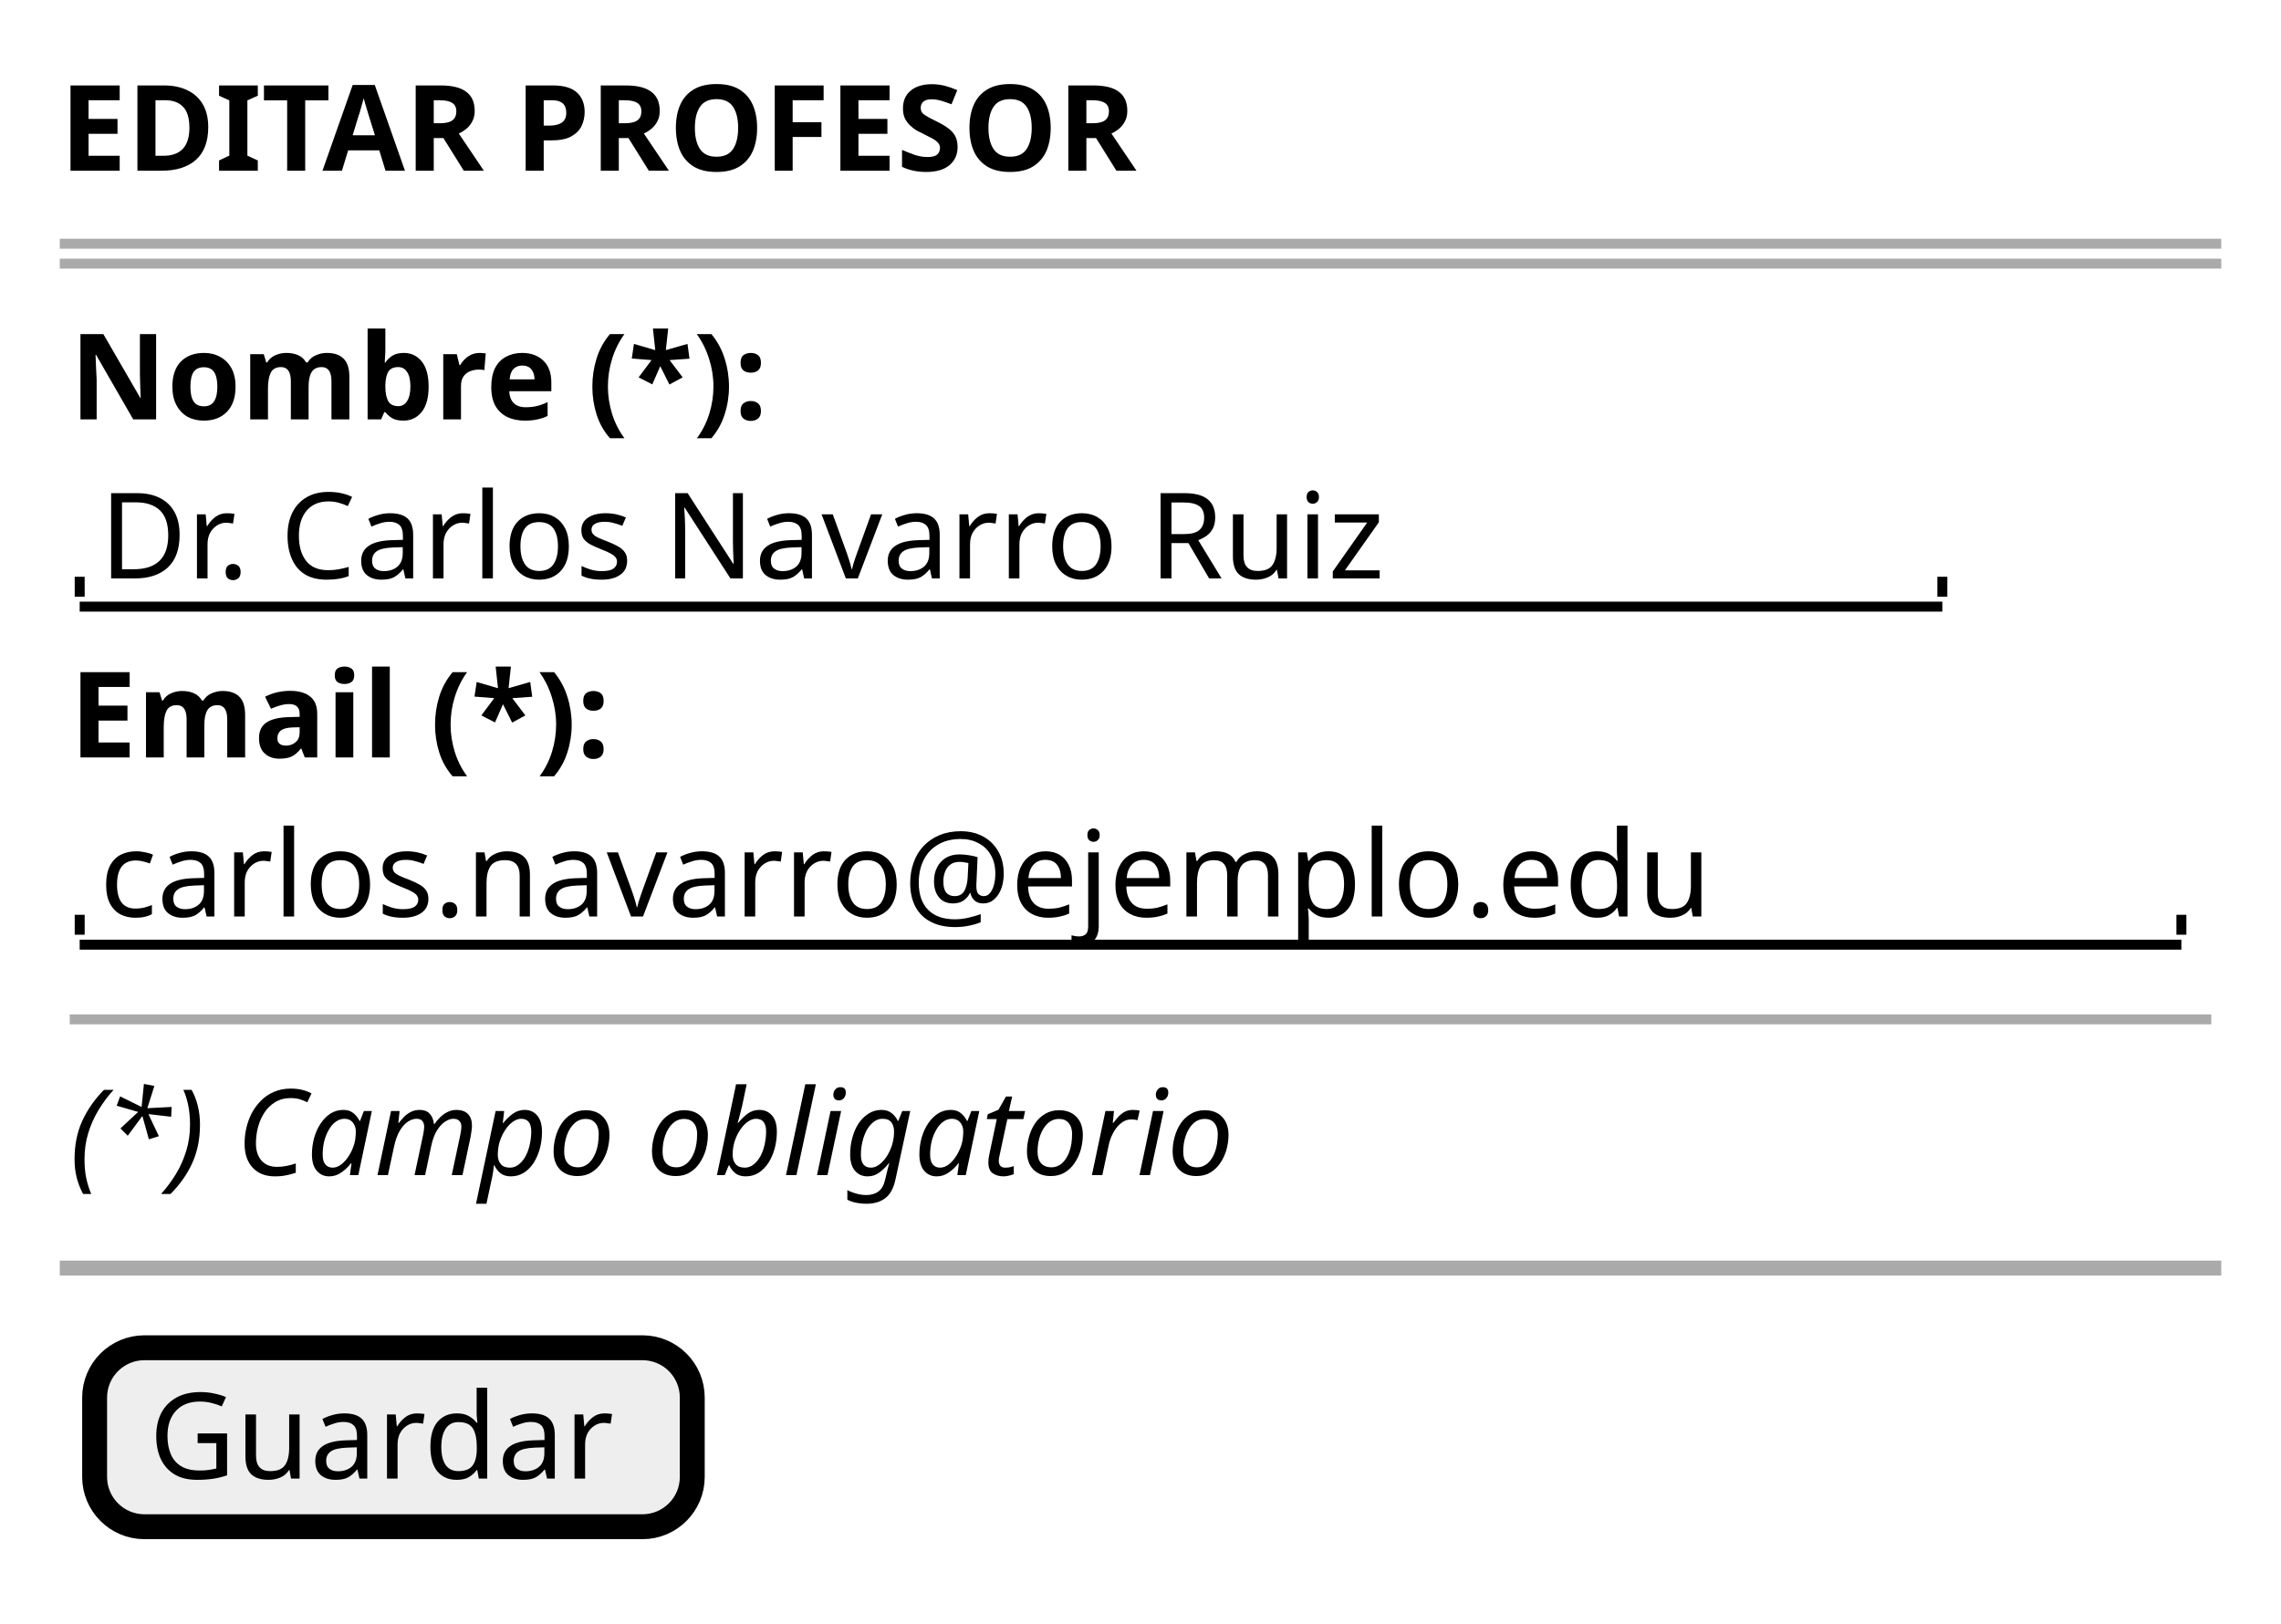
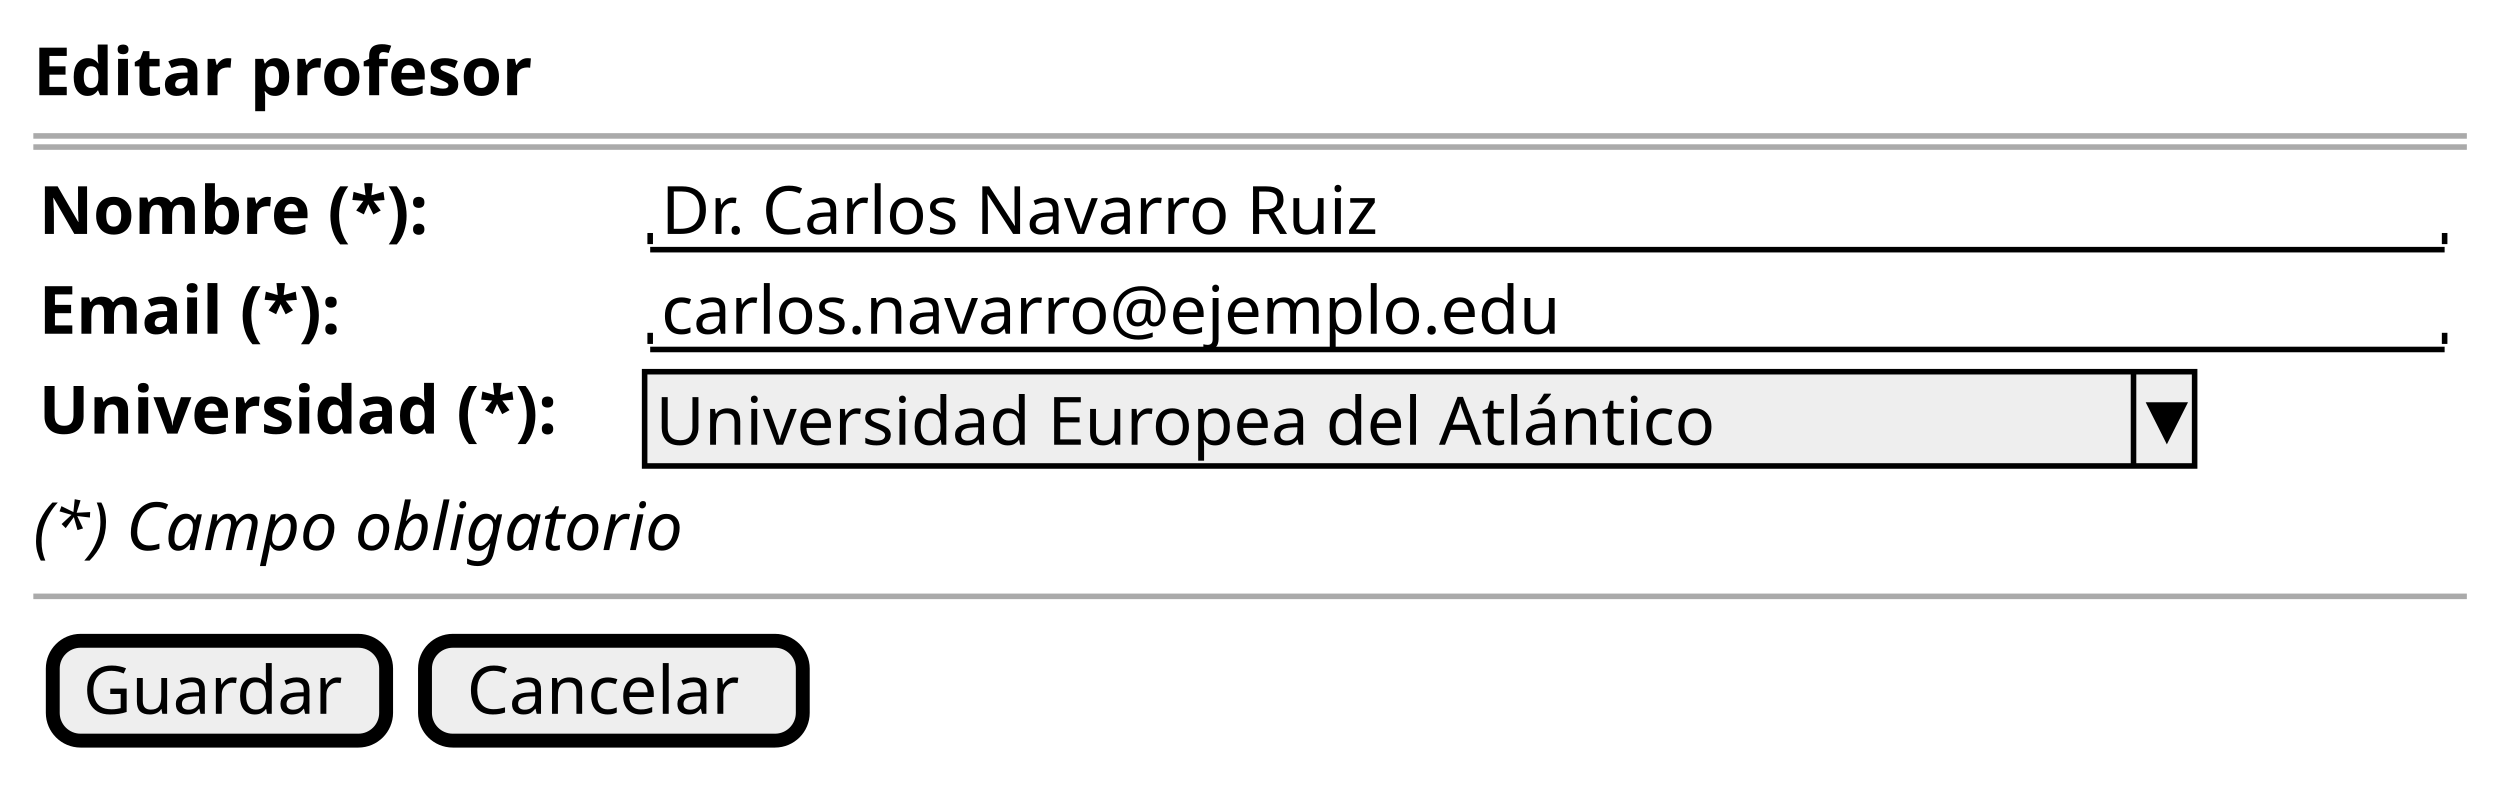
- <svg xmlns="http://www.w3.org/2000/svg" version="1.1" data-diagram-type="SALT" style="width:229px;height:163px;background:#FFFFFF;" width="229px" height="163px" viewBox="0 0 229 163" zoomAndPan="magnify" preserveAspectRatio="none" contentStyleType="text/css">
+ <svg xmlns="http://www.w3.org/2000/svg" version="1.1" data-diagram-type="SALT" style="width:450px;height:143px;background:#FFFFFF;" width="450px" height="143px" viewBox="0 0 450 143" zoomAndPan="magnify" preserveAspectRatio="none" contentStyleType="text/css">
  <defs />
  <g font-family="sans-serif" lengthAdjust="spacing">
-     <text x="6" y="17.139" fill="#000" font-size="12" textLength="126.229" font-weight="700">EDITAR PROFESOR</text>
-     <line x1="6" y1="24.469" x2="223" y2="24.469" style="stroke:#AAA;stroke-width:1;" />
-     <line x1="6" y1="26.469" x2="223" y2="26.469" style="stroke:#AAA;stroke-width:1;" />
+     <text x="6" y="17.139" fill="#000" font-size="12" textLength="102.246" font-weight="700">Editar profesor</text>
+     <line x1="6" y1="24.469" x2="444.033" y2="24.469" style="stroke:#AAA;stroke-width:1;" />
+     <line x1="6" y1="26.469" x2="444.033" y2="26.469" style="stroke:#AAA;stroke-width:1;" />
    <text x="7" y="42.107" fill="#000" font-size="12" textLength="79.658" font-weight="700">Nombre (*):</text>
-     <text x="10" y="58.076" fill="#000" font-size="12" textLength="140.596">Dr. Carlos Navarro Ruiz</text>
-     <line x1="8" y1="60.906" x2="195" y2="60.906" style="stroke:#000;stroke-width:1;" />
-     <line x1="8" y1="57.906" x2="8" y2="59.906" style="stroke:#000;stroke-width:1;" />
-     <line x1="195" y1="57.906" x2="195" y2="59.906" style="stroke:#000;stroke-width:1;" />
-     <text x="7" y="76.045" fill="#000" font-size="12" textLength="63.246" font-weight="700">Email (*):</text>
-     <text x="10" y="92.014" fill="#000" font-size="12" textLength="172.752">carlos.navarro@ejemplo.edu</text>
-     <line x1="8" y1="94.844" x2="219" y2="94.844" style="stroke:#000;stroke-width:1;" />
-     <line x1="8" y1="91.844" x2="8" y2="93.844" style="stroke:#000;stroke-width:1;" />
-     <line x1="219" y1="91.844" x2="219" y2="93.844" style="stroke:#000;stroke-width:1;" />
-     <line x1="7" y1="102.344" x2="222" y2="102.344" style="stroke:#AAA;stroke-width:1;" />
-     <text x="7" y="117.982" fill="#000" font-size="12" textLength="129.627" font-style="italic">(*) Campo obligatorio</text>
-     <line x1="6" y1="127.313" x2="223" y2="127.313" style="stroke:#AAA;stroke-width:1.5;" />
-     <rect x="9.5" y="135.313" width="60" height="17.969" fill="#EEE" style="stroke:#000;stroke-width:2.5;" rx="5" ry="5" />
-     <text x="14.952" y="148.451" fill="#000" font-size="12" textLength="49.096">Guardar</text>
+     <text x="119.033" y="42.107" fill="#000" font-size="12" textLength="140.596">Dr. Carlos Navarro Ruiz</text>
+     <line x1="117.033" y1="44.938" x2="440.033" y2="44.938" style="stroke:#000;stroke-width:1;" />
+     <line x1="117.033" y1="41.938" x2="117.033" y2="43.938" style="stroke:#000;stroke-width:1;" />
+     <line x1="440.033" y1="41.938" x2="440.033" y2="43.938" style="stroke:#000;stroke-width:1;" />
+     <text x="7" y="60.076" fill="#000" font-size="12" textLength="63.246" font-weight="700">Email (*):</text>
+     <text x="119.033" y="60.076" fill="#000" font-size="12" textLength="172.752">carlos.navarro@ejemplo.edu</text>
+     <line x1="117.033" y1="62.906" x2="440.033" y2="62.906" style="stroke:#000;stroke-width:1;" />
+     <line x1="117.033" y1="59.906" x2="117.033" y2="61.906" style="stroke:#000;stroke-width:1;" />
+     <line x1="440.033" y1="59.906" x2="440.033" y2="61.906" style="stroke:#000;stroke-width:1;" />
+     <text x="7" y="78.045" fill="#000" font-size="12" textLength="107.033" font-weight="700">Universidad (*):</text>
+     <rect x="116.033" y="66.906" width="279" height="16.969" fill="#EEE" style="stroke:#000;stroke-width:1;" />
+     <text x="118.033" y="80.045" fill="#000" font-size="12" textLength="204.094">Universidad Europea del Atlántico</text>
+     <line x1="384.033" y1="66.906" x2="384.033" y2="83.875" style="stroke:#000;stroke-width:1;" />
+     <polygon points="387.033,72.906,393.033,72.906,390.033,78.875" fill="#000" style="stroke:#000;stroke-width:1;stroke-linejoin:miter;stroke-miterlimit:10;" />
+     <text x="6" y="99.014" fill="#000" font-size="12" textLength="129.627" font-style="italic">(*) Campo obligatorio</text>
+     <line x1="6" y1="107.344" x2="444.033" y2="107.344" style="stroke:#AAA;stroke-width:1;" />
+     <rect x="9.5" y="115.344" width="60" height="17.969" fill="#EEE" style="stroke:#000;stroke-width:2.5;" rx="5" ry="5" />
+     <text x="14.952" y="128.482" fill="#000" font-size="12" textLength="49.096">Guardar</text>
+     <rect x="76.5" y="115.344" width="68" height="17.969" fill="#EEE" style="stroke:#000;stroke-width:2.5;" rx="5" ry="5" />
+     <text x="84.03" y="128.482" fill="#000" font-size="12" textLength="52.939">Cancelar</text>
  </g>
</svg>
